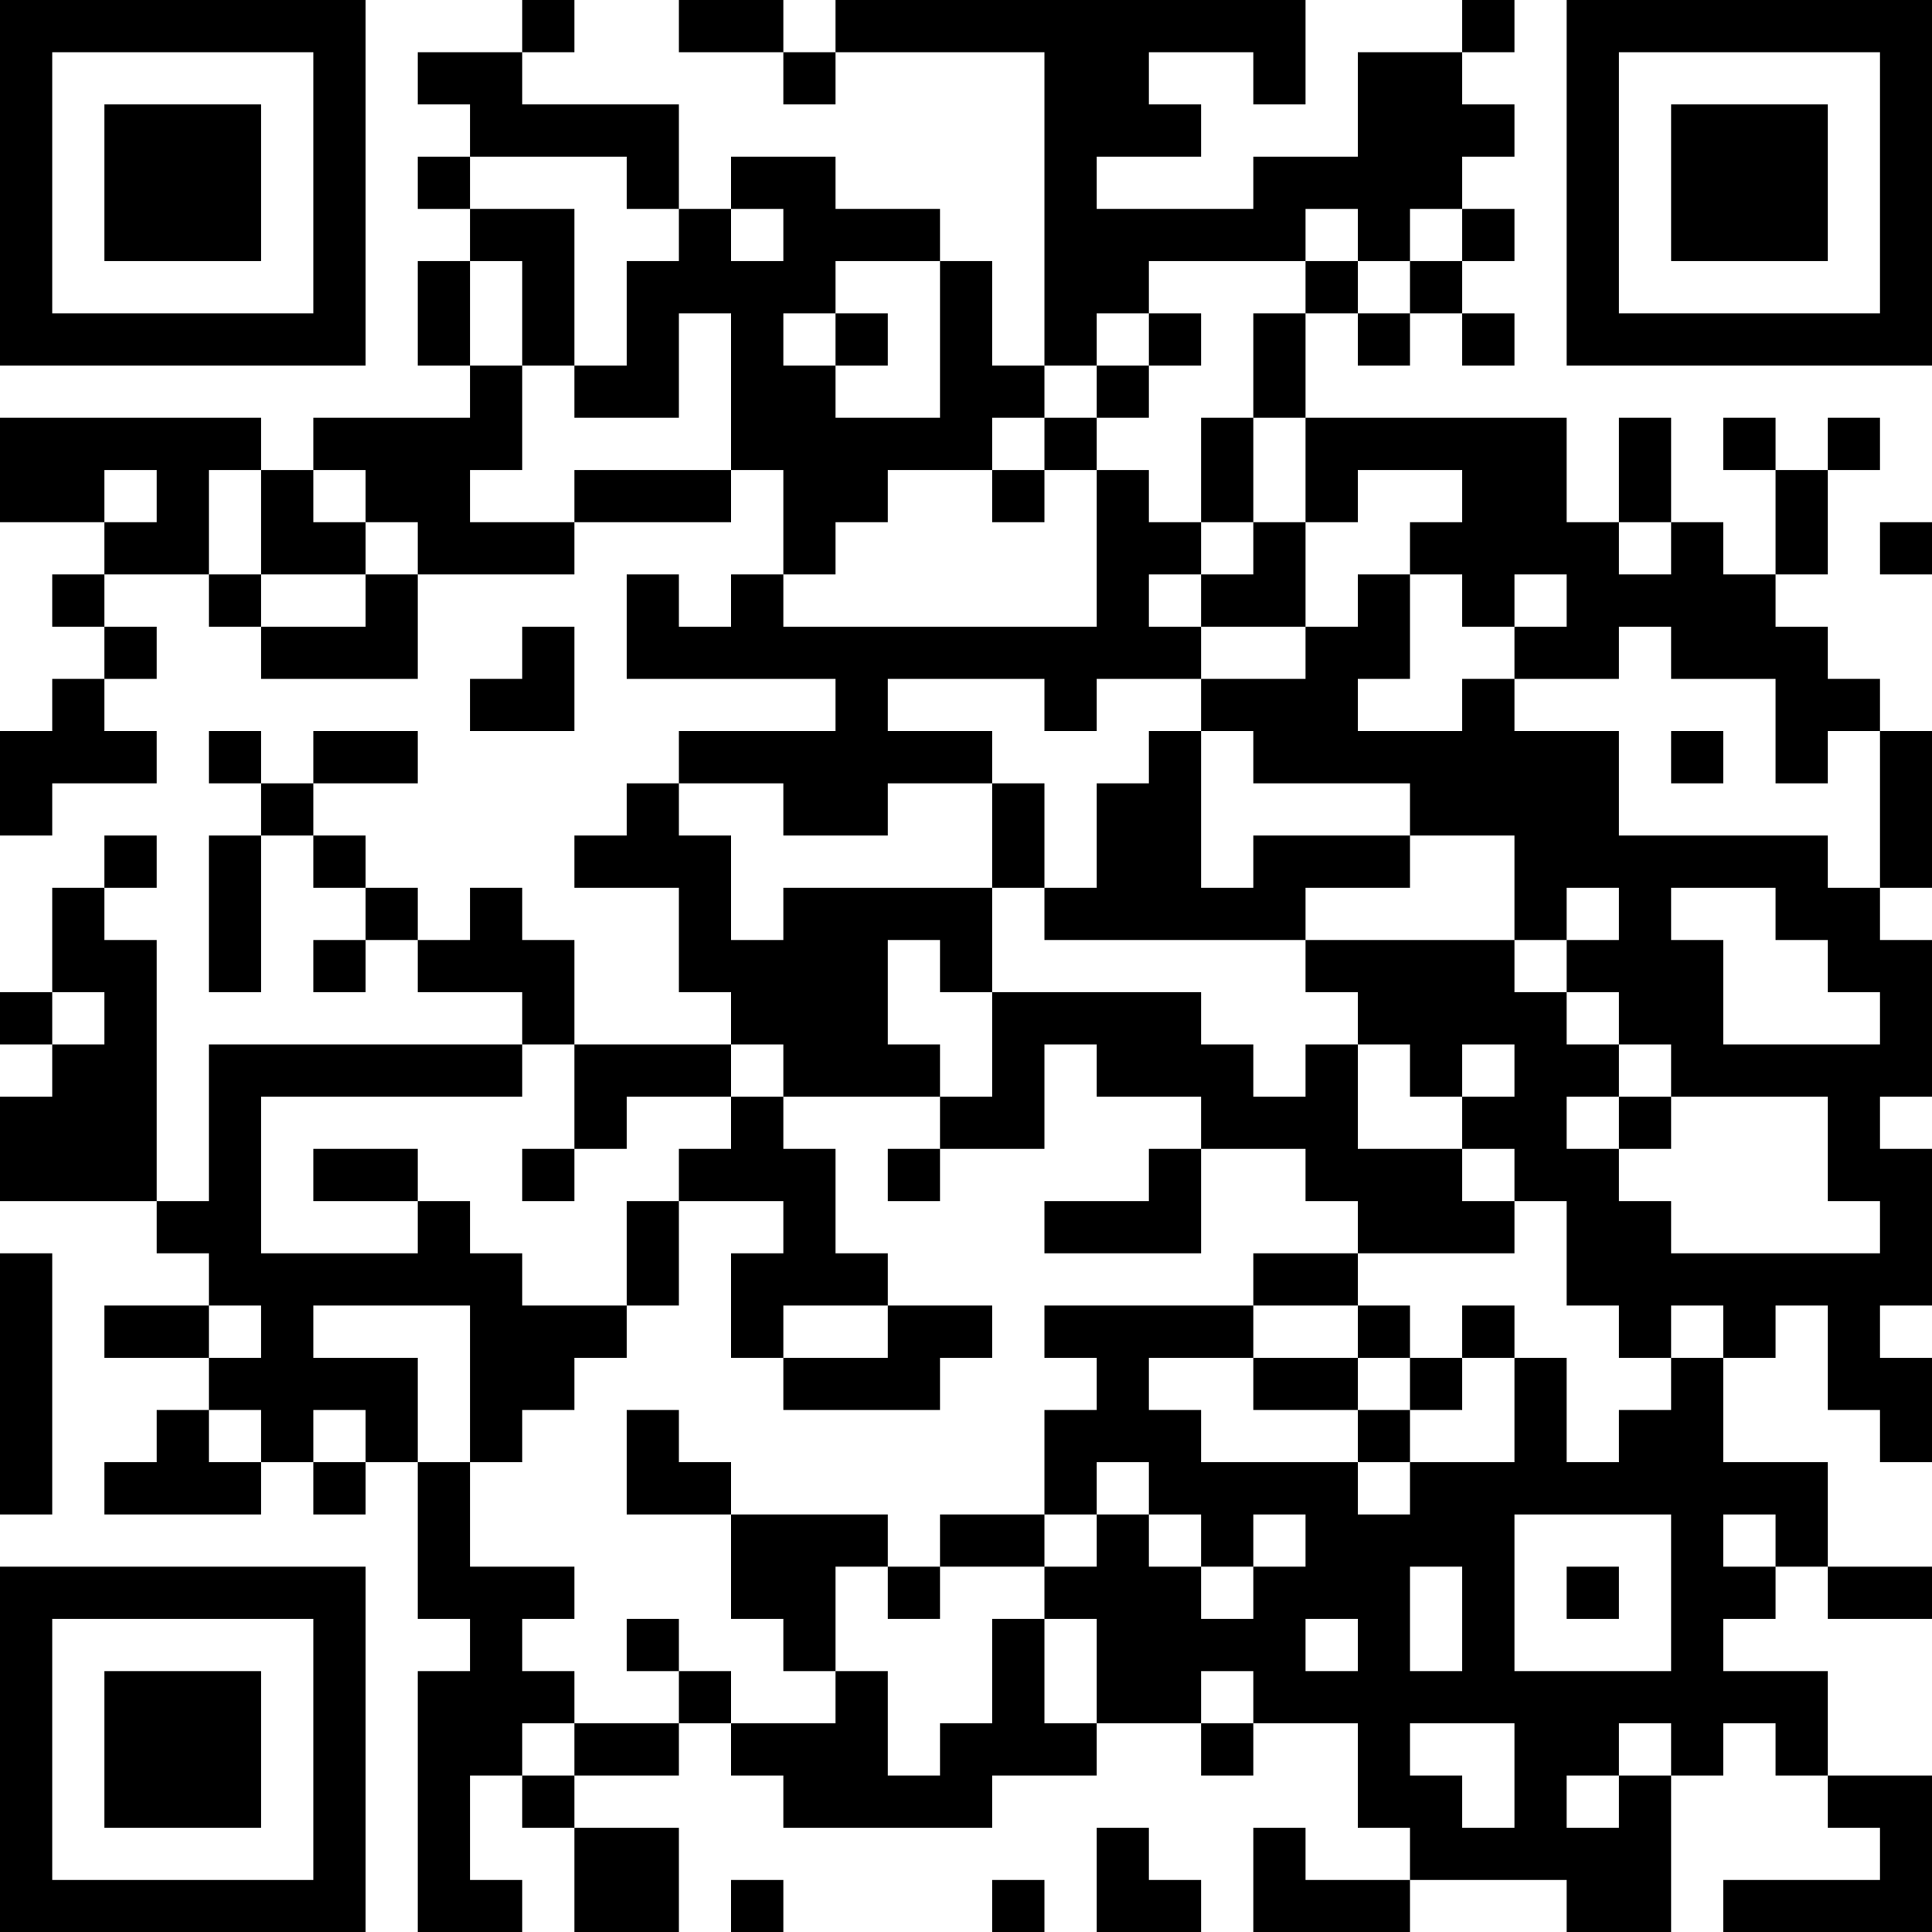
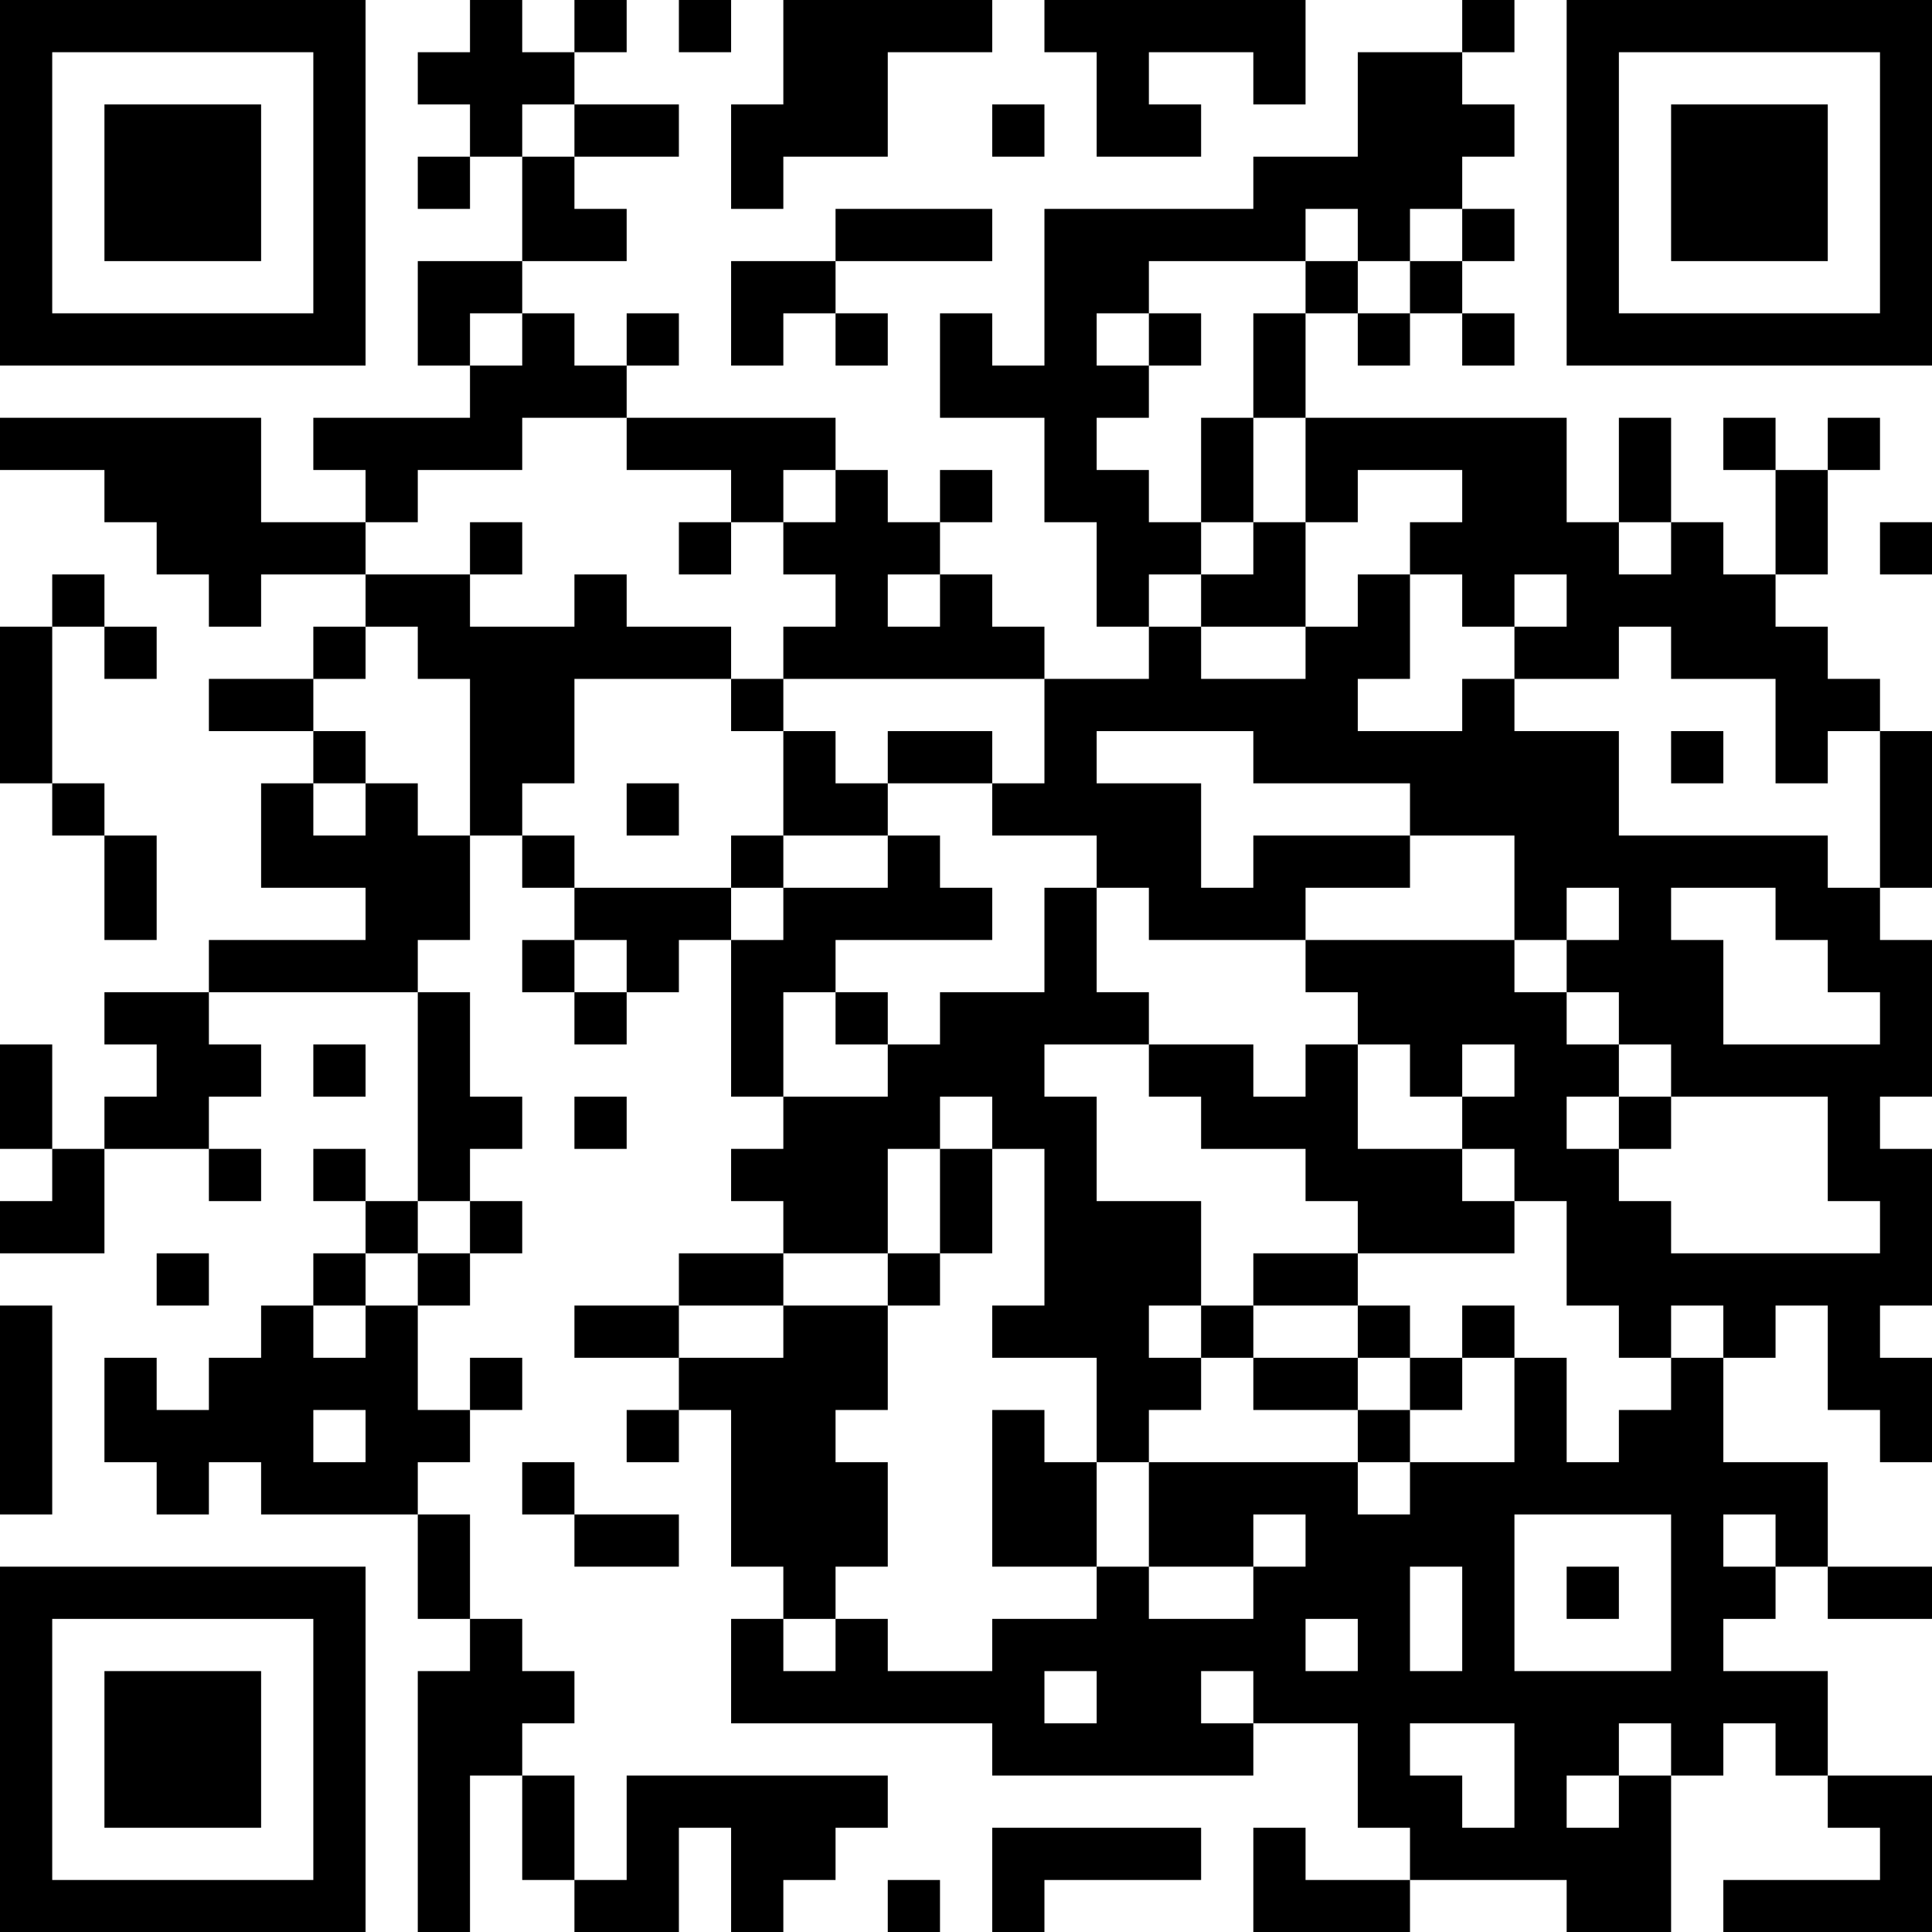
<svg xmlns="http://www.w3.org/2000/svg" version="1.1" width="100" height="100" viewBox="0 0 100 100">
  <rect x="0" y="0" width="100" height="100" fill="#ffffff" />
  <g transform="scale(2.703)">
    <g transform="translate(0,0)">
-       <path fill-rule="evenodd" d="M10 0L10 1L8 1L8 2L9 2L9 3L8 3L8 4L9 4L9 5L8 5L8 7L9 7L9 8L6 8L6 9L5 9L5 8L0 8L0 10L2 10L2 11L1 11L1 12L2 12L2 13L1 13L1 14L0 14L0 16L1 16L1 15L3 15L3 14L2 14L2 13L3 13L3 12L2 12L2 11L4 11L4 12L5 12L5 13L8 13L8 11L11 11L11 10L14 10L14 9L15 9L15 11L14 11L14 12L13 12L13 11L12 11L12 13L16 13L16 14L13 14L13 15L12 15L12 16L11 16L11 17L13 17L13 19L14 19L14 20L11 20L11 18L10 18L10 17L9 17L9 18L8 18L8 17L7 17L7 16L6 16L6 15L8 15L8 14L6 14L6 15L5 15L5 14L4 14L4 15L5 15L5 16L4 16L4 19L5 19L5 16L6 16L6 17L7 17L7 18L6 18L6 19L7 19L7 18L8 18L8 19L10 19L10 20L4 20L4 23L3 23L3 18L2 18L2 17L3 17L3 16L2 16L2 17L1 17L1 19L0 19L0 20L1 20L1 21L0 21L0 23L3 23L3 24L4 24L4 25L2 25L2 26L4 26L4 27L3 27L3 28L2 28L2 29L5 29L5 28L6 28L6 29L7 29L7 28L8 28L8 31L9 31L9 32L8 32L8 37L10 37L10 36L9 36L9 34L10 34L10 35L11 35L11 37L13 37L13 35L11 35L11 34L13 34L13 33L14 33L14 34L15 34L15 35L19 35L19 34L21 34L21 33L23 33L23 34L24 34L24 33L26 33L26 35L27 35L27 36L25 36L25 35L24 35L24 37L27 37L27 36L30 36L30 37L32 37L32 34L33 34L33 33L34 33L34 34L35 34L35 35L36 35L36 36L33 36L33 37L37 37L37 34L35 34L35 32L33 32L33 31L34 31L34 30L35 30L35 31L37 31L37 30L35 30L35 28L33 28L33 26L34 26L34 25L35 25L35 27L36 27L36 28L37 28L37 26L36 26L36 25L37 25L37 22L36 22L36 21L37 21L37 18L36 18L36 17L37 17L37 14L36 14L36 13L35 13L35 12L34 12L34 11L35 11L35 9L36 9L36 8L35 8L35 9L34 9L34 8L33 8L33 9L34 9L34 11L33 11L33 10L32 10L32 8L31 8L31 10L30 10L30 8L25 8L25 6L26 6L26 7L27 7L27 6L28 6L28 7L29 7L29 6L28 6L28 5L29 5L29 4L28 4L28 3L29 3L29 2L28 2L28 1L29 1L29 0L28 0L28 1L26 1L26 3L24 3L24 4L21 4L21 3L23 3L23 2L22 2L22 1L24 1L24 2L25 2L25 0L16 0L16 1L15 1L15 0L13 0L13 1L15 1L15 2L16 2L16 1L20 1L20 7L19 7L19 5L18 5L18 4L16 4L16 3L14 3L14 4L13 4L13 2L10 2L10 1L11 1L11 0ZM9 3L9 4L11 4L11 7L10 7L10 5L9 5L9 7L10 7L10 9L9 9L9 10L11 10L11 9L14 9L14 6L13 6L13 8L11 8L11 7L12 7L12 5L13 5L13 4L12 4L12 3ZM14 4L14 5L15 5L15 4ZM25 4L25 5L22 5L22 6L21 6L21 7L20 7L20 8L19 8L19 9L17 9L17 10L16 10L16 11L15 11L15 12L21 12L21 9L22 9L22 10L23 10L23 11L22 11L22 12L23 12L23 13L21 13L21 14L20 14L20 13L17 13L17 14L19 14L19 15L17 15L17 16L15 16L15 15L13 15L13 16L14 16L14 18L15 18L15 17L19 17L19 19L18 19L18 18L17 18L17 20L18 20L18 21L15 21L15 20L14 20L14 21L12 21L12 22L11 22L11 20L10 20L10 21L5 21L5 24L8 24L8 23L9 23L9 24L10 24L10 25L12 25L12 26L11 26L11 27L10 27L10 28L9 28L9 25L6 25L6 26L8 26L8 28L9 28L9 30L11 30L11 31L10 31L10 32L11 32L11 33L10 33L10 34L11 34L11 33L13 33L13 32L14 32L14 33L16 33L16 32L17 32L17 34L18 34L18 33L19 33L19 31L20 31L20 33L21 33L21 31L20 31L20 30L21 30L21 29L22 29L22 30L23 30L23 31L24 31L24 30L25 30L25 29L24 29L24 30L23 30L23 29L22 29L22 28L21 28L21 29L20 29L20 27L21 27L21 26L20 26L20 25L24 25L24 26L22 26L22 27L23 27L23 28L26 28L26 29L27 29L27 28L29 28L29 26L30 26L30 28L31 28L31 27L32 27L32 26L33 26L33 25L32 25L32 26L31 26L31 25L30 25L30 23L29 23L29 22L28 22L28 21L29 21L29 20L28 20L28 21L27 21L27 20L26 20L26 19L25 19L25 18L29 18L29 19L30 19L30 20L31 20L31 21L30 21L30 22L31 22L31 23L32 23L32 24L36 24L36 23L35 23L35 21L32 21L32 20L31 20L31 19L30 19L30 18L31 18L31 17L30 17L30 18L29 18L29 16L27 16L27 15L24 15L24 14L23 14L23 13L25 13L25 12L26 12L26 11L27 11L27 13L26 13L26 14L28 14L28 13L29 13L29 14L31 14L31 16L35 16L35 17L36 17L36 14L35 14L35 15L34 15L34 13L32 13L32 12L31 12L31 13L29 13L29 12L30 12L30 11L29 11L29 12L28 12L28 11L27 11L27 10L28 10L28 9L26 9L26 10L25 10L25 8L24 8L24 6L25 6L25 5L26 5L26 6L27 6L27 5L28 5L28 4L27 4L27 5L26 5L26 4ZM16 5L16 6L15 6L15 7L16 7L16 8L18 8L18 5ZM16 6L16 7L17 7L17 6ZM22 6L22 7L21 7L21 8L20 8L20 9L19 9L19 10L20 10L20 9L21 9L21 8L22 8L22 7L23 7L23 6ZM23 8L23 10L24 10L24 11L23 11L23 12L25 12L25 10L24 10L24 8ZM2 9L2 10L3 10L3 9ZM4 9L4 11L5 11L5 12L7 12L7 11L8 11L8 10L7 10L7 9L6 9L6 10L7 10L7 11L5 11L5 9ZM31 10L31 11L32 11L32 10ZM36 10L36 11L37 11L37 10ZM10 12L10 13L9 13L9 14L11 14L11 12ZM22 14L22 15L21 15L21 17L20 17L20 15L19 15L19 17L20 17L20 18L25 18L25 17L27 17L27 16L24 16L24 17L23 17L23 14ZM32 14L32 15L33 15L33 14ZM32 17L32 18L33 18L33 20L36 20L36 19L35 19L35 18L34 18L34 17ZM1 19L1 20L2 20L2 19ZM19 19L19 21L18 21L18 22L17 22L17 23L18 23L18 22L20 22L20 20L21 20L21 21L23 21L23 22L22 22L22 23L20 23L20 24L23 24L23 22L25 22L25 23L26 23L26 24L24 24L24 25L26 25L26 26L24 26L24 27L26 27L26 28L27 28L27 27L28 27L28 26L29 26L29 25L28 25L28 26L27 26L27 25L26 25L26 24L29 24L29 23L28 23L28 22L26 22L26 20L25 20L25 21L24 21L24 20L23 20L23 19ZM14 21L14 22L13 22L13 23L12 23L12 25L13 25L13 23L15 23L15 24L14 24L14 26L15 26L15 27L18 27L18 26L19 26L19 25L17 25L17 24L16 24L16 22L15 22L15 21ZM31 21L31 22L32 22L32 21ZM6 22L6 23L8 23L8 22ZM10 22L10 23L11 23L11 22ZM0 24L0 29L1 29L1 24ZM4 25L4 26L5 26L5 25ZM15 25L15 26L17 26L17 25ZM26 26L26 27L27 27L27 26ZM4 27L4 28L5 28L5 27ZM6 27L6 28L7 28L7 27ZM12 27L12 29L14 29L14 31L15 31L15 32L16 32L16 30L17 30L17 31L18 31L18 30L20 30L20 29L18 29L18 30L17 30L17 29L14 29L14 28L13 28L13 27ZM29 29L29 32L32 32L32 29ZM33 29L33 30L34 30L34 29ZM27 30L27 32L28 32L28 30ZM30 30L30 31L31 31L31 30ZM12 31L12 32L13 32L13 31ZM25 31L25 32L26 32L26 31ZM23 32L23 33L24 33L24 32ZM27 33L27 34L28 34L28 35L29 35L29 33ZM31 33L31 34L30 34L30 35L31 35L31 34L32 34L32 33ZM21 35L21 37L23 37L23 36L22 36L22 35ZM14 36L14 37L15 37L15 36ZM19 36L19 37L20 37L20 36ZM0 0L0 7L7 7L7 0ZM1 1L1 6L6 6L6 1ZM2 2L2 5L5 5L5 2ZM30 0L30 7L37 7L37 0ZM31 1L31 6L36 6L36 1ZM32 2L32 5L35 5L35 2ZM0 30L0 37L7 37L7 30ZM1 31L1 36L6 36L6 31ZM2 32L2 35L5 35L5 32Z" fill="#000000" />
+       <path fill-rule="evenodd" d="M9 0L9 1L8 1L8 2L9 2L9 3L8 3L8 4L9 4L9 3L10 3L10 5L8 5L8 7L9 7L9 8L6 8L6 9L7 9L7 10L5 10L5 8L0 8L0 9L2 9L2 10L3 10L3 11L4 11L4 12L5 12L5 11L7 11L7 12L6 12L6 13L4 13L4 14L6 14L6 15L5 15L5 17L7 17L7 18L4 18L4 19L2 19L2 20L3 20L3 21L2 21L2 22L1 22L1 20L0 20L0 22L1 22L1 23L0 23L0 24L2 24L2 22L4 22L4 23L5 23L5 22L4 22L4 21L5 21L5 20L4 20L4 19L8 19L8 23L7 23L7 22L6 22L6 23L7 23L7 24L6 24L6 25L5 25L5 26L4 26L4 27L3 27L3 26L2 26L2 28L3 28L3 29L4 29L4 28L5 28L5 29L8 29L8 31L9 31L9 32L8 32L8 37L9 37L9 34L10 34L10 36L11 36L11 37L13 37L13 35L14 35L14 37L15 37L15 36L16 36L16 35L17 35L17 34L12 34L12 36L11 36L11 34L10 34L10 33L11 33L11 32L10 32L10 31L9 31L9 29L8 29L8 28L9 28L9 27L10 27L10 26L9 26L9 27L8 27L8 25L9 25L9 24L10 24L10 23L9 23L9 22L10 22L10 21L9 21L9 19L8 19L8 18L9 18L9 16L10 16L10 17L11 17L11 18L10 18L10 19L11 19L11 20L12 20L12 19L13 19L13 18L14 18L14 21L15 21L15 22L14 22L14 23L15 23L15 24L13 24L13 25L11 25L11 26L13 26L13 27L12 27L12 28L13 28L13 27L14 27L14 30L15 30L15 31L14 31L14 33L19 33L19 34L24 34L24 33L26 33L26 35L27 35L27 36L25 36L25 35L24 35L24 37L27 37L27 36L30 36L30 37L32 37L32 34L33 34L33 33L34 33L34 34L35 34L35 35L36 35L36 36L33 36L33 37L37 37L37 34L35 34L35 32L33 32L33 31L34 31L34 30L35 30L35 31L37 31L37 30L35 30L35 28L33 28L33 26L34 26L34 25L35 25L35 27L36 27L36 28L37 28L37 26L36 26L36 25L37 25L37 22L36 22L36 21L37 21L37 18L36 18L36 17L37 17L37 14L36 14L36 13L35 13L35 12L34 12L34 11L35 11L35 9L36 9L36 8L35 8L35 9L34 9L34 8L33 8L33 9L34 9L34 11L33 11L33 10L32 10L32 8L31 8L31 10L30 10L30 8L25 8L25 6L26 6L26 7L27 7L27 6L28 6L28 7L29 7L29 6L28 6L28 5L29 5L29 4L28 4L28 3L29 3L29 2L28 2L28 1L29 1L29 0L28 0L28 1L26 1L26 3L24 3L24 4L20 4L20 7L19 7L19 6L18 6L18 8L20 8L20 10L21 10L21 12L22 12L22 13L20 13L20 12L19 12L19 11L18 11L18 10L19 10L19 9L18 9L18 10L17 10L17 9L16 9L16 8L12 8L12 7L13 7L13 6L12 6L12 7L11 7L11 6L10 6L10 5L12 5L12 4L11 4L11 3L13 3L13 2L11 2L11 1L12 1L12 0L11 0L11 1L10 1L10 0ZM13 0L13 1L14 1L14 0ZM15 0L15 2L14 2L14 4L15 4L15 3L17 3L17 1L19 1L19 0ZM20 0L20 1L21 1L21 3L23 3L23 2L22 2L22 1L24 1L24 2L25 2L25 0ZM10 2L10 3L11 3L11 2ZM19 2L19 3L20 3L20 2ZM16 4L16 5L14 5L14 7L15 7L15 6L16 6L16 7L17 7L17 6L16 6L16 5L19 5L19 4ZM25 4L25 5L22 5L22 6L21 6L21 7L22 7L22 8L21 8L21 9L22 9L22 10L23 10L23 11L22 11L22 12L23 12L23 13L25 13L25 12L26 12L26 11L27 11L27 13L26 13L26 14L28 14L28 13L29 13L29 14L31 14L31 16L35 16L35 17L36 17L36 14L35 14L35 15L34 15L34 13L32 13L32 12L31 12L31 13L29 13L29 12L30 12L30 11L29 11L29 12L28 12L28 11L27 11L27 10L28 10L28 9L26 9L26 10L25 10L25 8L24 8L24 6L25 6L25 5L26 5L26 6L27 6L27 5L28 5L28 4L27 4L27 5L26 5L26 4ZM9 6L9 7L10 7L10 6ZM22 6L22 7L23 7L23 6ZM10 8L10 9L8 9L8 10L7 10L7 11L9 11L9 12L11 12L11 11L12 11L12 12L14 12L14 13L11 13L11 15L10 15L10 16L11 16L11 17L14 17L14 18L15 18L15 17L17 17L17 16L18 16L18 17L19 17L19 18L16 18L16 19L15 19L15 21L17 21L17 20L18 20L18 19L20 19L20 17L21 17L21 19L22 19L22 20L20 20L20 21L21 21L21 23L23 23L23 25L22 25L22 26L23 26L23 27L22 27L22 28L21 28L21 26L19 26L19 25L20 25L20 22L19 22L19 21L18 21L18 22L17 22L17 24L15 24L15 25L13 25L13 26L15 26L15 25L17 25L17 27L16 27L16 28L17 28L17 30L16 30L16 31L15 31L15 32L16 32L16 31L17 31L17 32L19 32L19 31L21 31L21 30L22 30L22 31L24 31L24 30L25 30L25 29L24 29L24 30L22 30L22 28L26 28L26 29L27 29L27 28L29 28L29 26L30 26L30 28L31 28L31 27L32 27L32 26L33 26L33 25L32 25L32 26L31 26L31 25L30 25L30 23L29 23L29 22L28 22L28 21L29 21L29 20L28 20L28 21L27 21L27 20L26 20L26 19L25 19L25 18L29 18L29 19L30 19L30 20L31 20L31 21L30 21L30 22L31 22L31 23L32 23L32 24L36 24L36 23L35 23L35 21L32 21L32 20L31 20L31 19L30 19L30 18L31 18L31 17L30 17L30 18L29 18L29 16L27 16L27 15L24 15L24 14L21 14L21 15L23 15L23 17L24 17L24 16L27 16L27 17L25 17L25 18L22 18L22 17L21 17L21 16L19 16L19 15L20 15L20 13L15 13L15 12L16 12L16 11L15 11L15 10L16 10L16 9L15 9L15 10L14 10L14 9L12 9L12 8ZM23 8L23 10L24 10L24 11L23 11L23 12L25 12L25 10L24 10L24 8ZM9 10L9 11L10 11L10 10ZM13 10L13 11L14 11L14 10ZM31 10L31 11L32 11L32 10ZM36 10L36 11L37 11L37 10ZM1 11L1 12L0 12L0 15L1 15L1 16L2 16L2 18L3 18L3 16L2 16L2 15L1 15L1 12L2 12L2 13L3 13L3 12L2 12L2 11ZM17 11L17 12L18 12L18 11ZM7 12L7 13L6 13L6 14L7 14L7 15L6 15L6 16L7 16L7 15L8 15L8 16L9 16L9 13L8 13L8 12ZM14 13L14 14L15 14L15 16L14 16L14 17L15 17L15 16L17 16L17 15L19 15L19 14L17 14L17 15L16 15L16 14L15 14L15 13ZM32 14L32 15L33 15L33 14ZM12 15L12 16L13 16L13 15ZM32 17L32 18L33 18L33 20L36 20L36 19L35 19L35 18L34 18L34 17ZM11 18L11 19L12 19L12 18ZM16 19L16 20L17 20L17 19ZM6 20L6 21L7 21L7 20ZM22 20L22 21L23 21L23 22L25 22L25 23L26 23L26 24L24 24L24 25L23 25L23 26L24 26L24 27L26 27L26 28L27 28L27 27L28 27L28 26L29 26L29 25L28 25L28 26L27 26L27 25L26 25L26 24L29 24L29 23L28 23L28 22L26 22L26 20L25 20L25 21L24 21L24 20ZM11 21L11 22L12 22L12 21ZM31 21L31 22L32 22L32 21ZM18 22L18 24L17 24L17 25L18 25L18 24L19 24L19 22ZM8 23L8 24L7 24L7 25L6 25L6 26L7 26L7 25L8 25L8 24L9 24L9 23ZM3 24L3 25L4 25L4 24ZM0 25L0 29L1 29L1 25ZM24 25L24 26L26 26L26 27L27 27L27 26L26 26L26 25ZM6 27L6 28L7 28L7 27ZM19 27L19 30L21 30L21 28L20 28L20 27ZM10 28L10 29L11 29L11 30L13 30L13 29L11 29L11 28ZM29 29L29 32L32 32L32 29ZM33 29L33 30L34 30L34 29ZM27 30L27 32L28 32L28 30ZM30 30L30 31L31 31L31 30ZM25 31L25 32L26 32L26 31ZM20 32L20 33L21 33L21 32ZM23 32L23 33L24 33L24 32ZM27 33L27 34L28 34L28 35L29 35L29 33ZM31 33L31 34L30 34L30 35L31 35L31 34L32 34L32 33ZM19 35L19 37L20 37L20 36L23 36L23 35ZM17 36L17 37L18 37L18 36ZM0 0L0 7L7 7L7 0ZM1 1L1 6L6 6L6 1ZM2 2L2 5L5 5L5 2ZM30 0L30 7L37 7L37 0ZM31 1L31 6L36 6L36 1ZM32 2L32 5L35 5L35 2ZM0 30L0 37L7 37L7 30ZM1 31L1 36L6 36L6 31ZM2 32L2 35L5 35L5 32Z" fill="#000000" />
    </g>
  </g>
</svg>
